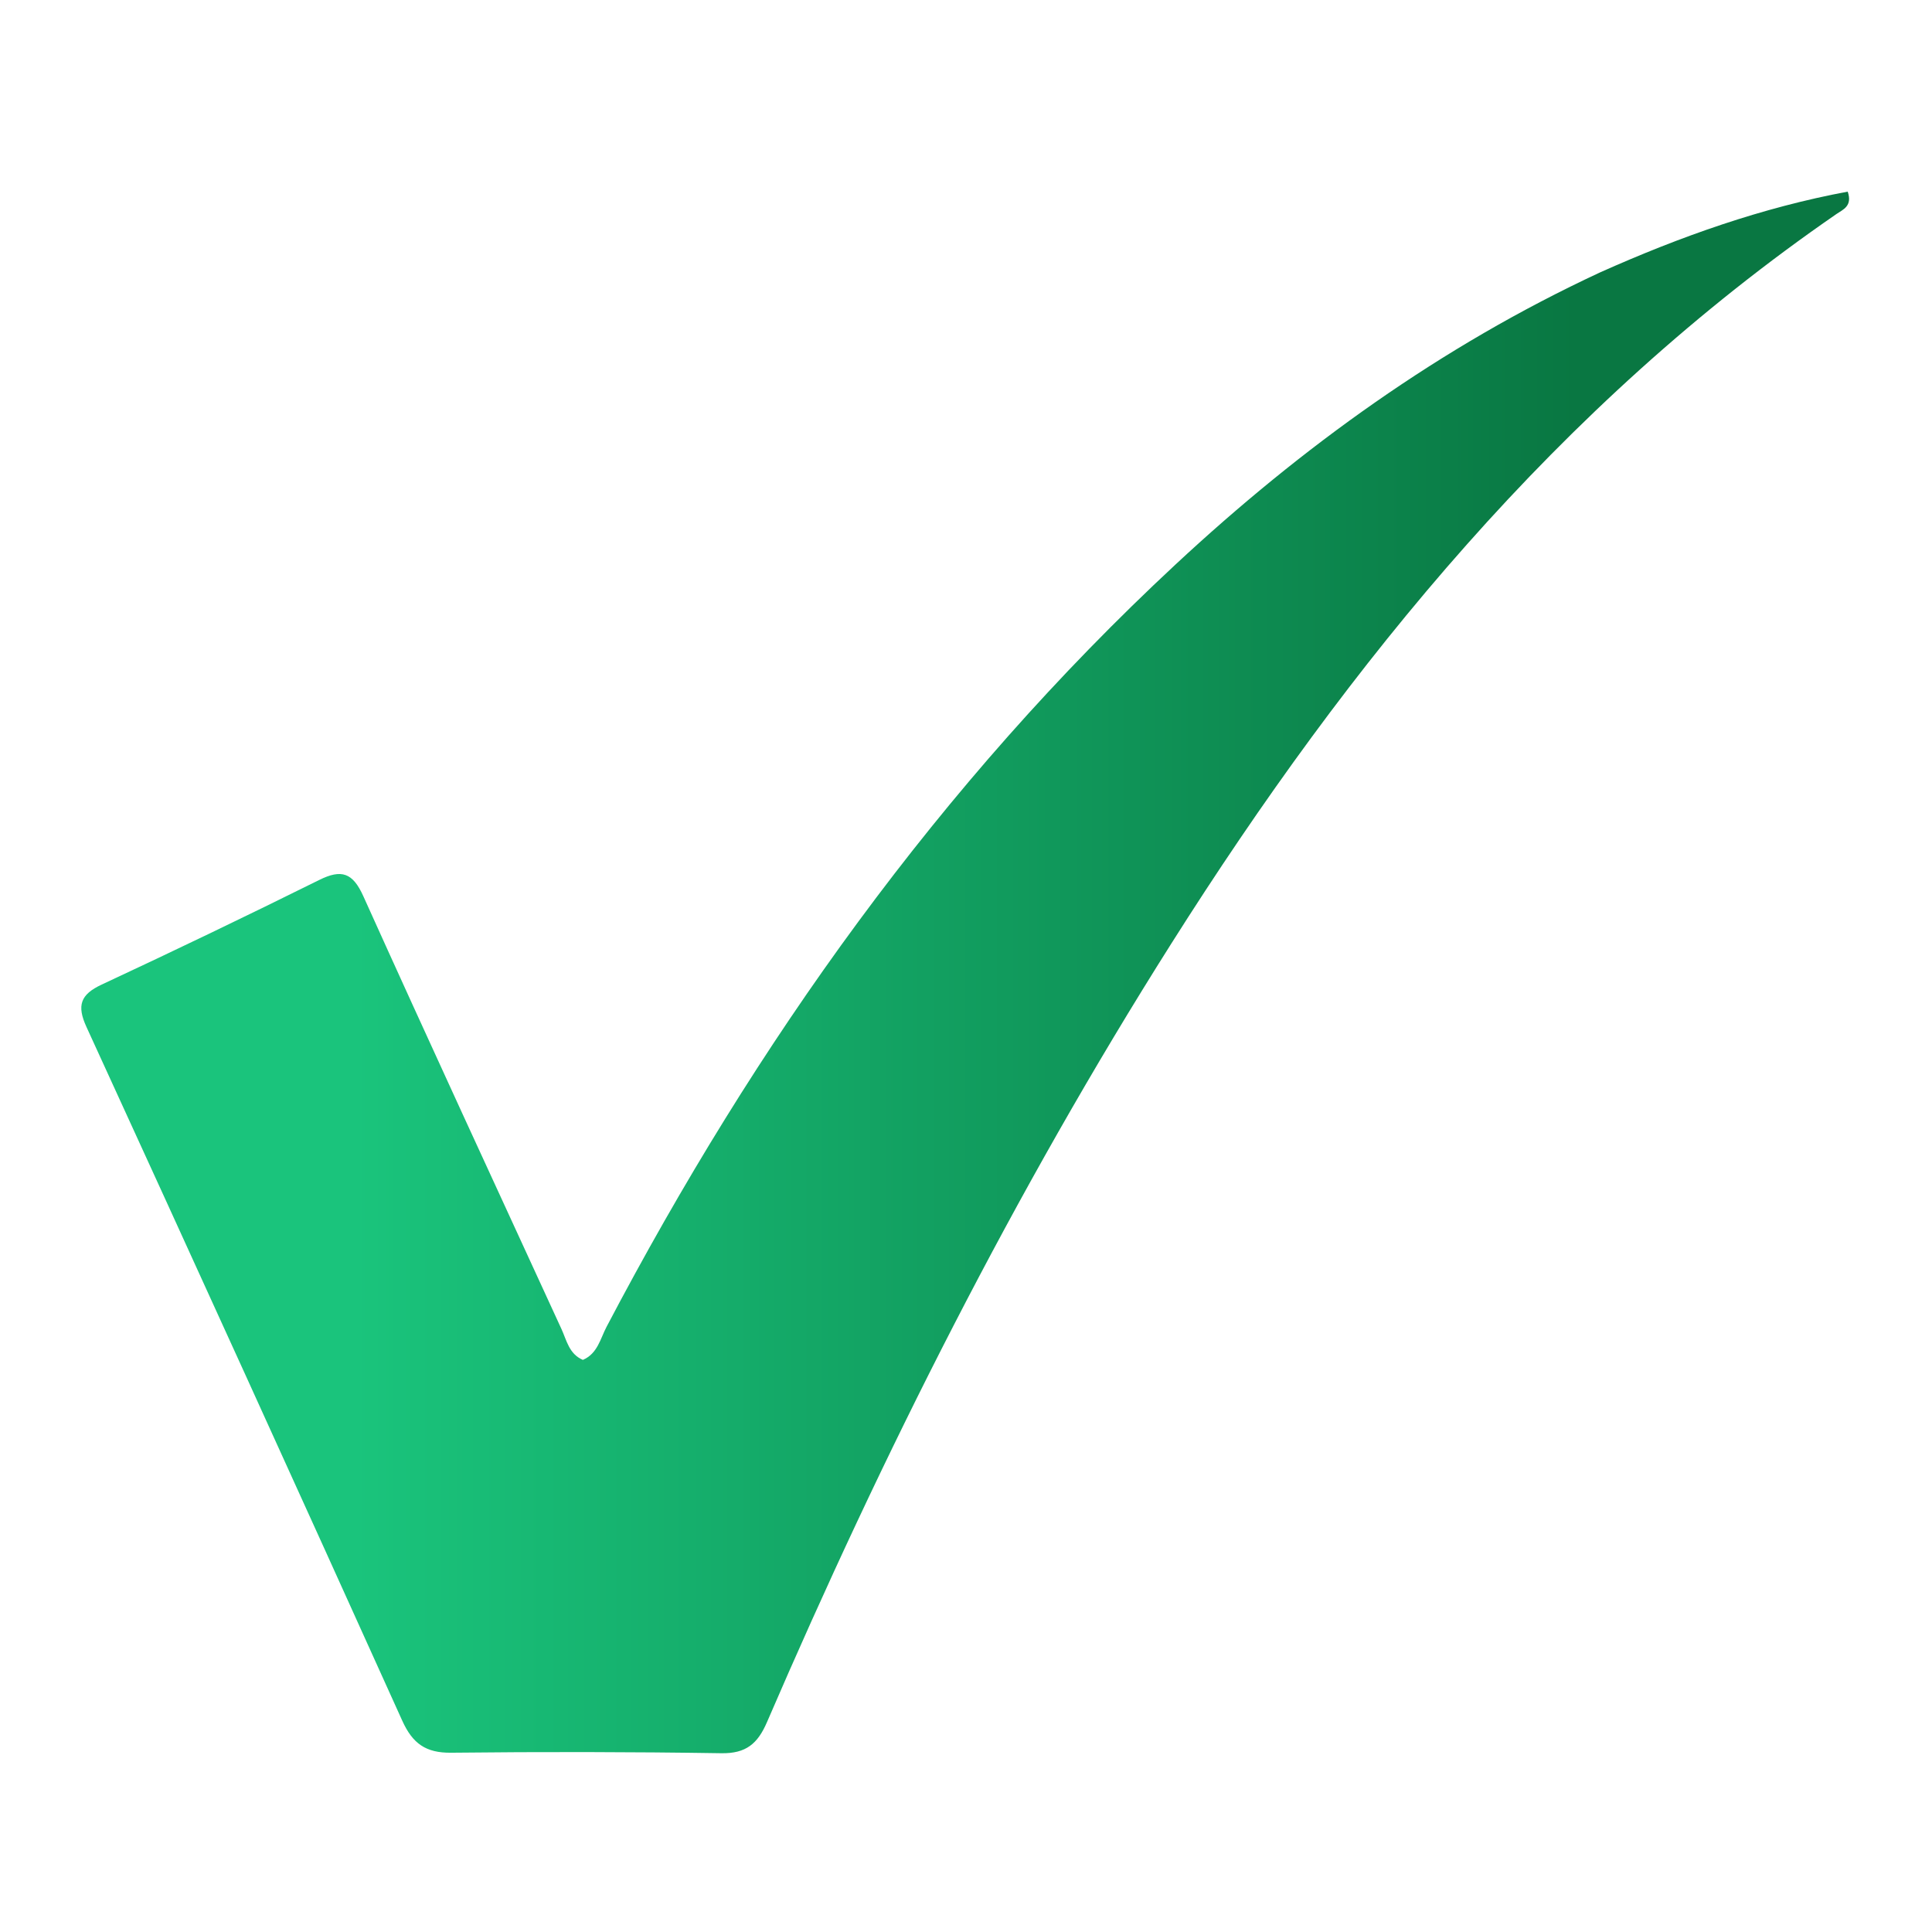
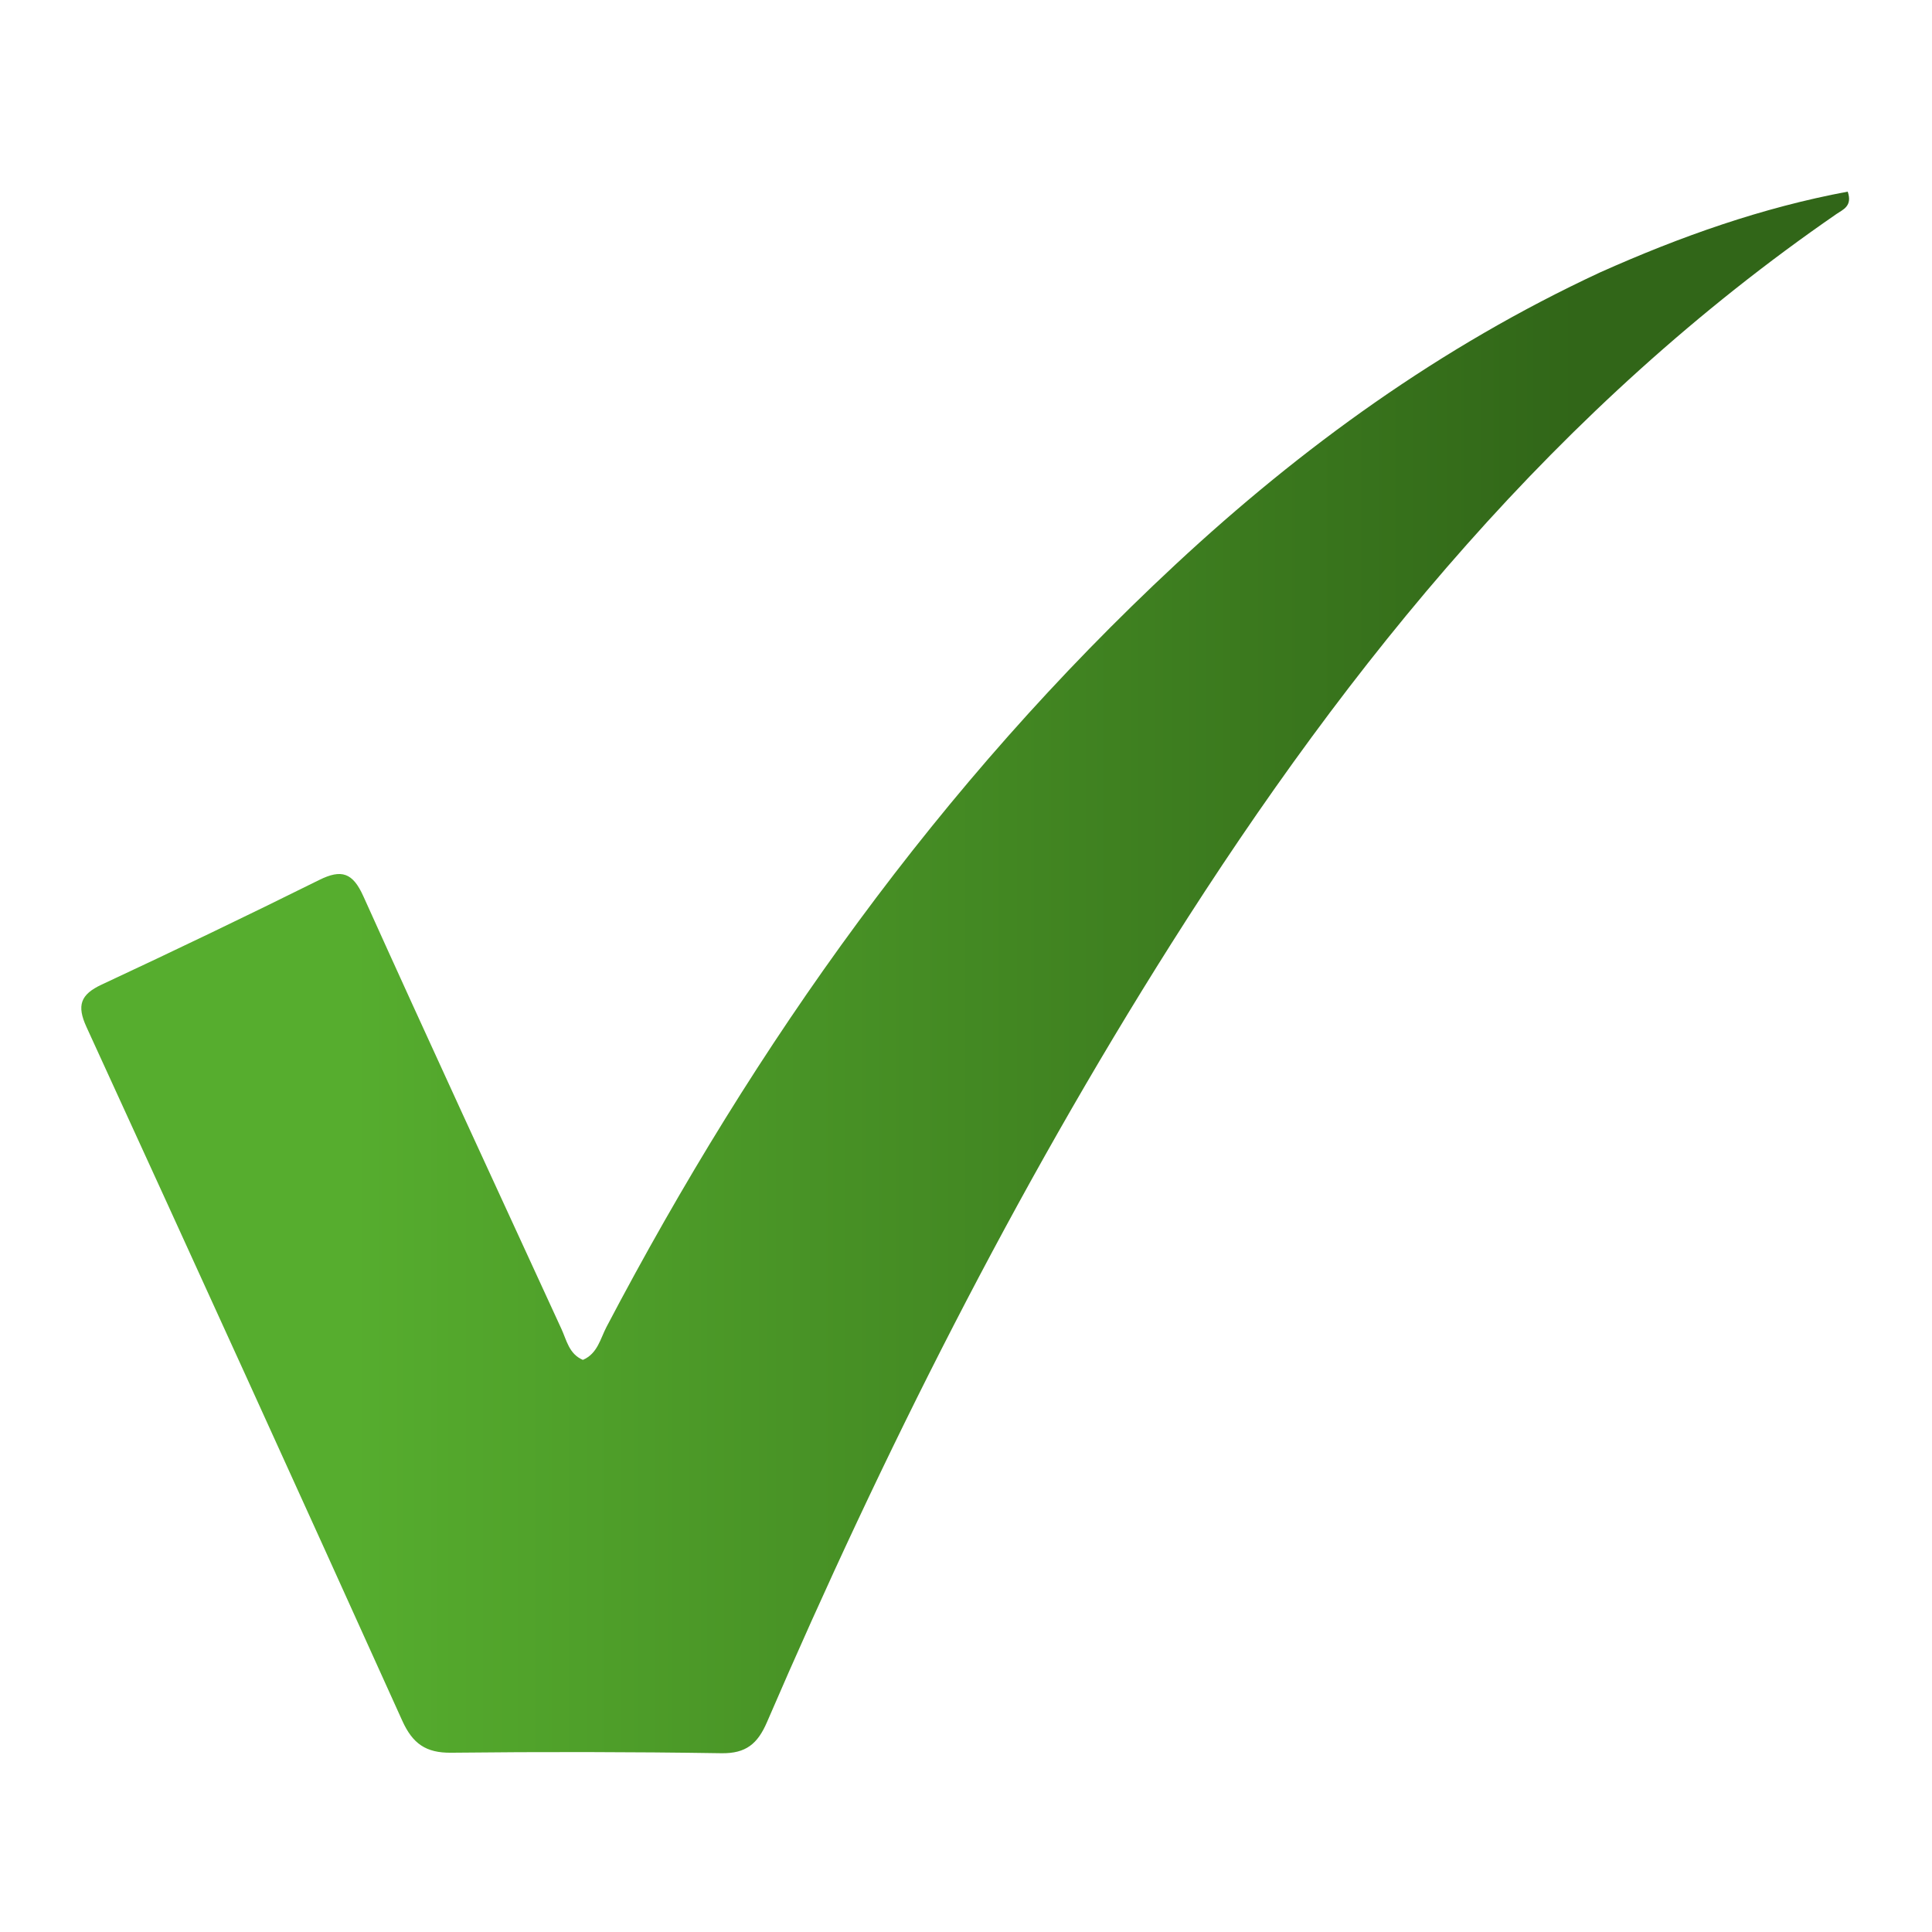
<svg xmlns="http://www.w3.org/2000/svg" viewBox="135 88 300 300">
  <defs>
    <linearGradient id="vGradient" x1="0%" y1="0%" x2="100%" y2="0%">
-       <stop offset="15%" stop-color="#1AC47C" />
-       <stop offset="85%" stop-color="#097742" />
+       <stop offset="15%" stop-color="#56ad2e" />
+       <stop offset="85%" stop-color="#316618" />
    </linearGradient>
  </defs>
  <path fill="url(#vGradient)" d="     M383.42,130.316     C396.05,124.669 408.663,120.23 421.91,117.757     C422.693,120.016 421.148,120.554 420.173,121.226     C376.988,151.011 344.622,190.643 316.883,234.515     C292.524,273.039 272.127,313.617 254.094,355.418     C252.649,358.767 250.837,360.299 247.027,360.24     C233.036,360.024 219.038,360.007 205.045,360.162     C201.134,360.206 199.07,358.745 197.469,355.203     C181.227,319.246 164.871,283.34 148.429,247.474     C146.893,244.123 147.488,242.426 150.793,240.884     C162.109,235.605 173.37,230.199 184.555,224.648     C188.04,222.918 189.77,223.51 191.416,227.157     C201.548,249.618 211.891,271.983 222.184,294.371     C222.994,296.133 223.359,298.245 225.508,299.163     C227.789,298.194 228.218,295.87 229.184,294.031     C252.364,249.895 280.89,209.744 317.522,175.667     C337.151,157.408 358.671,141.836 383.42,130.316 z" />
</svg>
